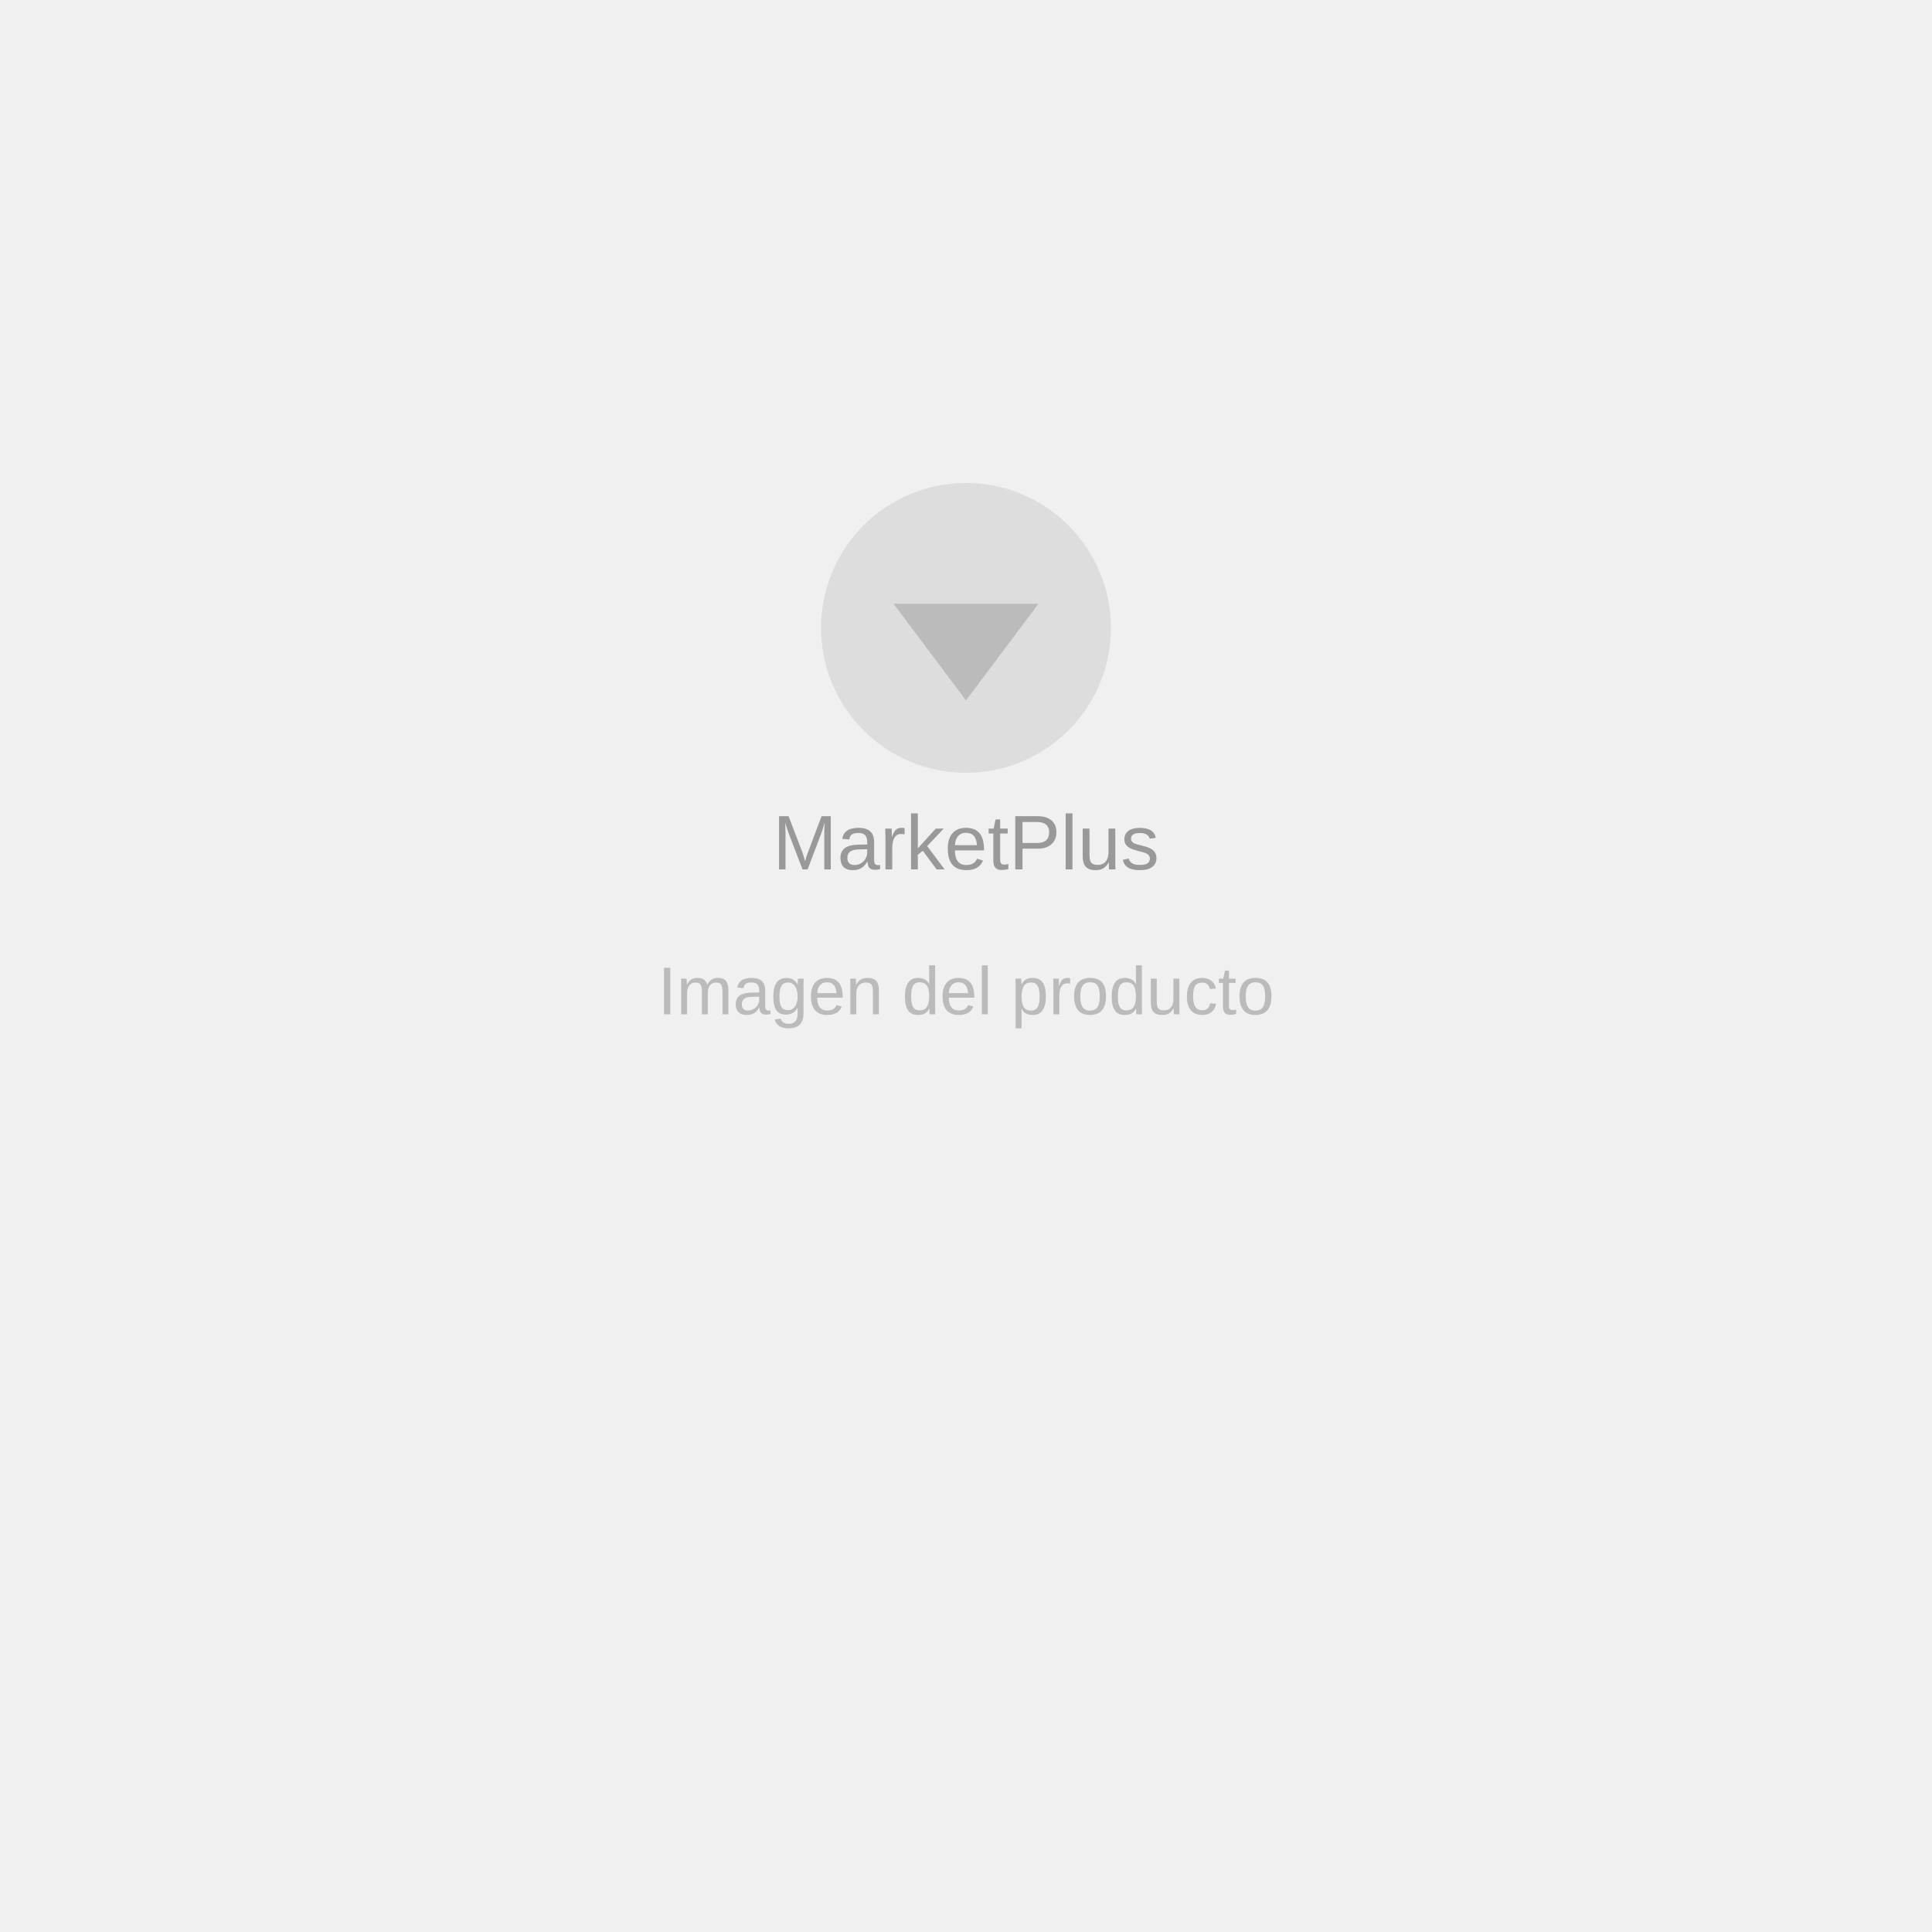
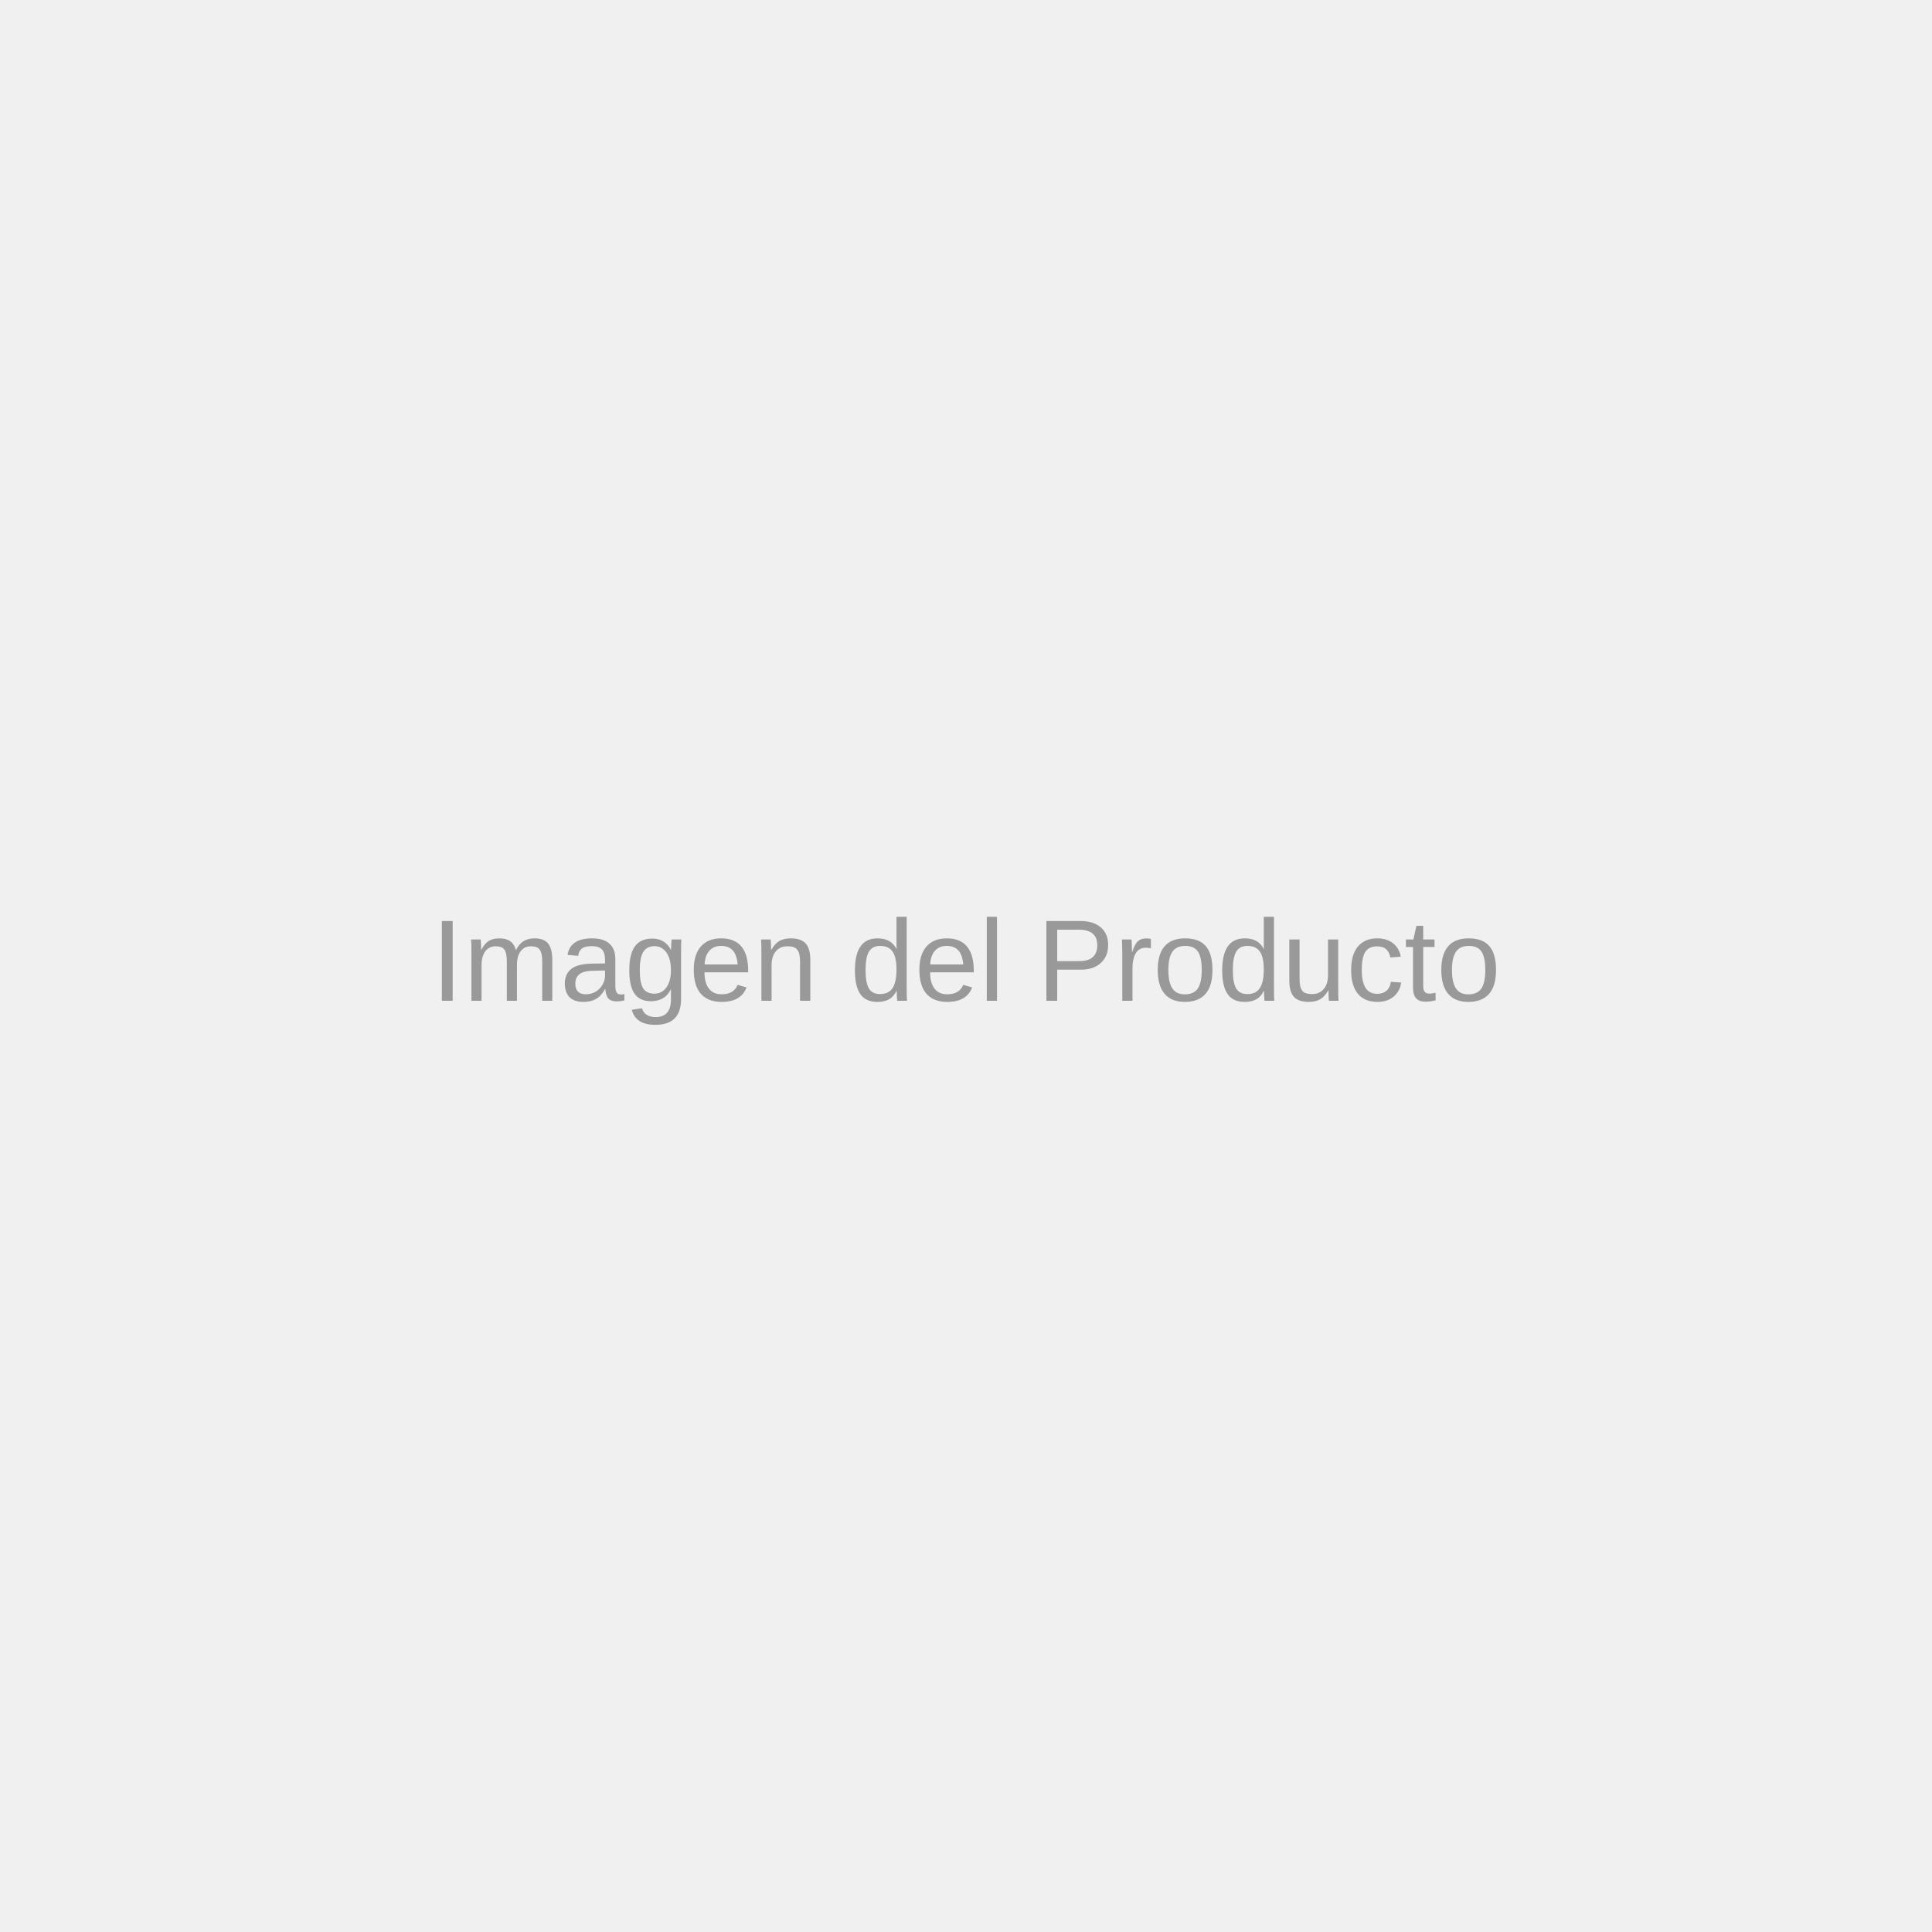
<svg xmlns="http://www.w3.org/2000/svg" width="400" height="400" viewBox="0 0 400 400">
-   <rect width="400" height="400" fill="#F0F0F0" />
-   <text x="200" y="180" font-family="Arial" font-size="16" fill="#999" text-anchor="middle">MarketPlus</text>
-   <text x="200" y="210" font-family="Arial" font-size="14" fill="#BBB" text-anchor="middle">Imagen del producto</text>
-   <circle cx="200" cy="130" r="30" fill="#DDD" />
-   <path d="M185 125 L215 125 L200 145 Z" fill="#BBB" />
+   <rect width="400" height="400" fill="#f0f0f0" />
+   <text x="50%" y="50%" font-family="Arial" font-size="24" fill="#999" text-anchor="middle" dy=".3em">Imagen del Producto</text>
</svg>
